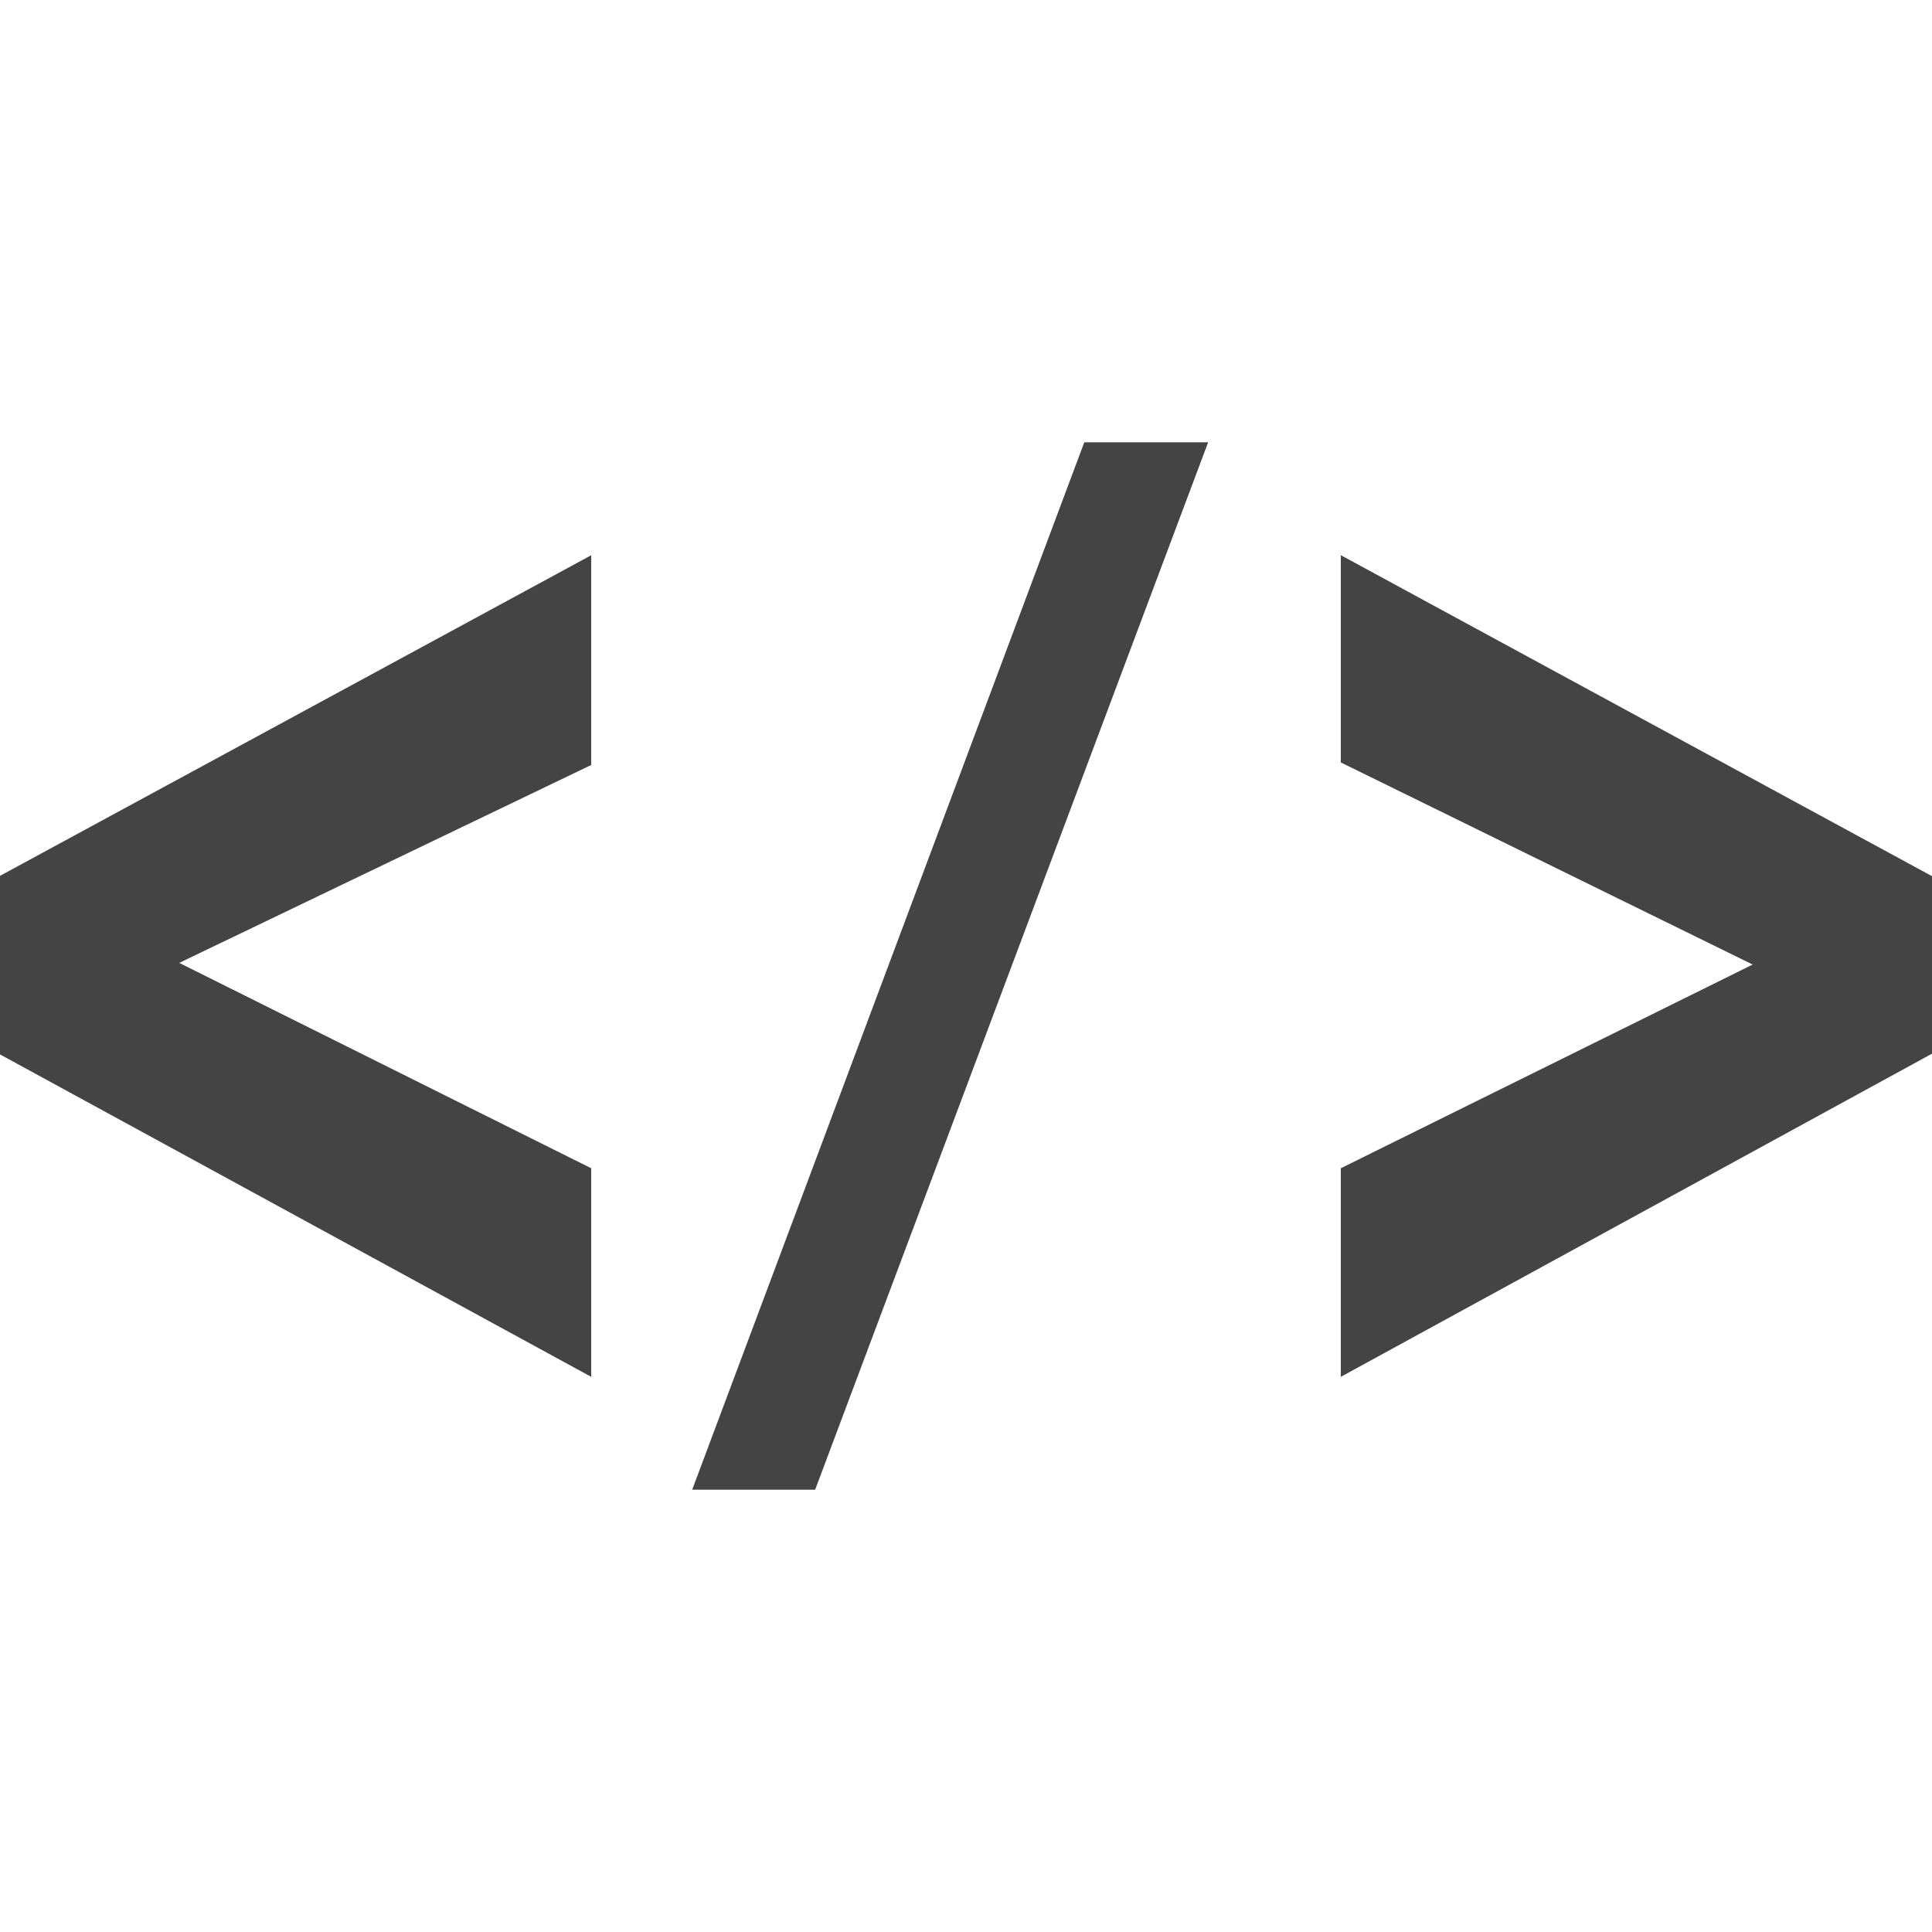
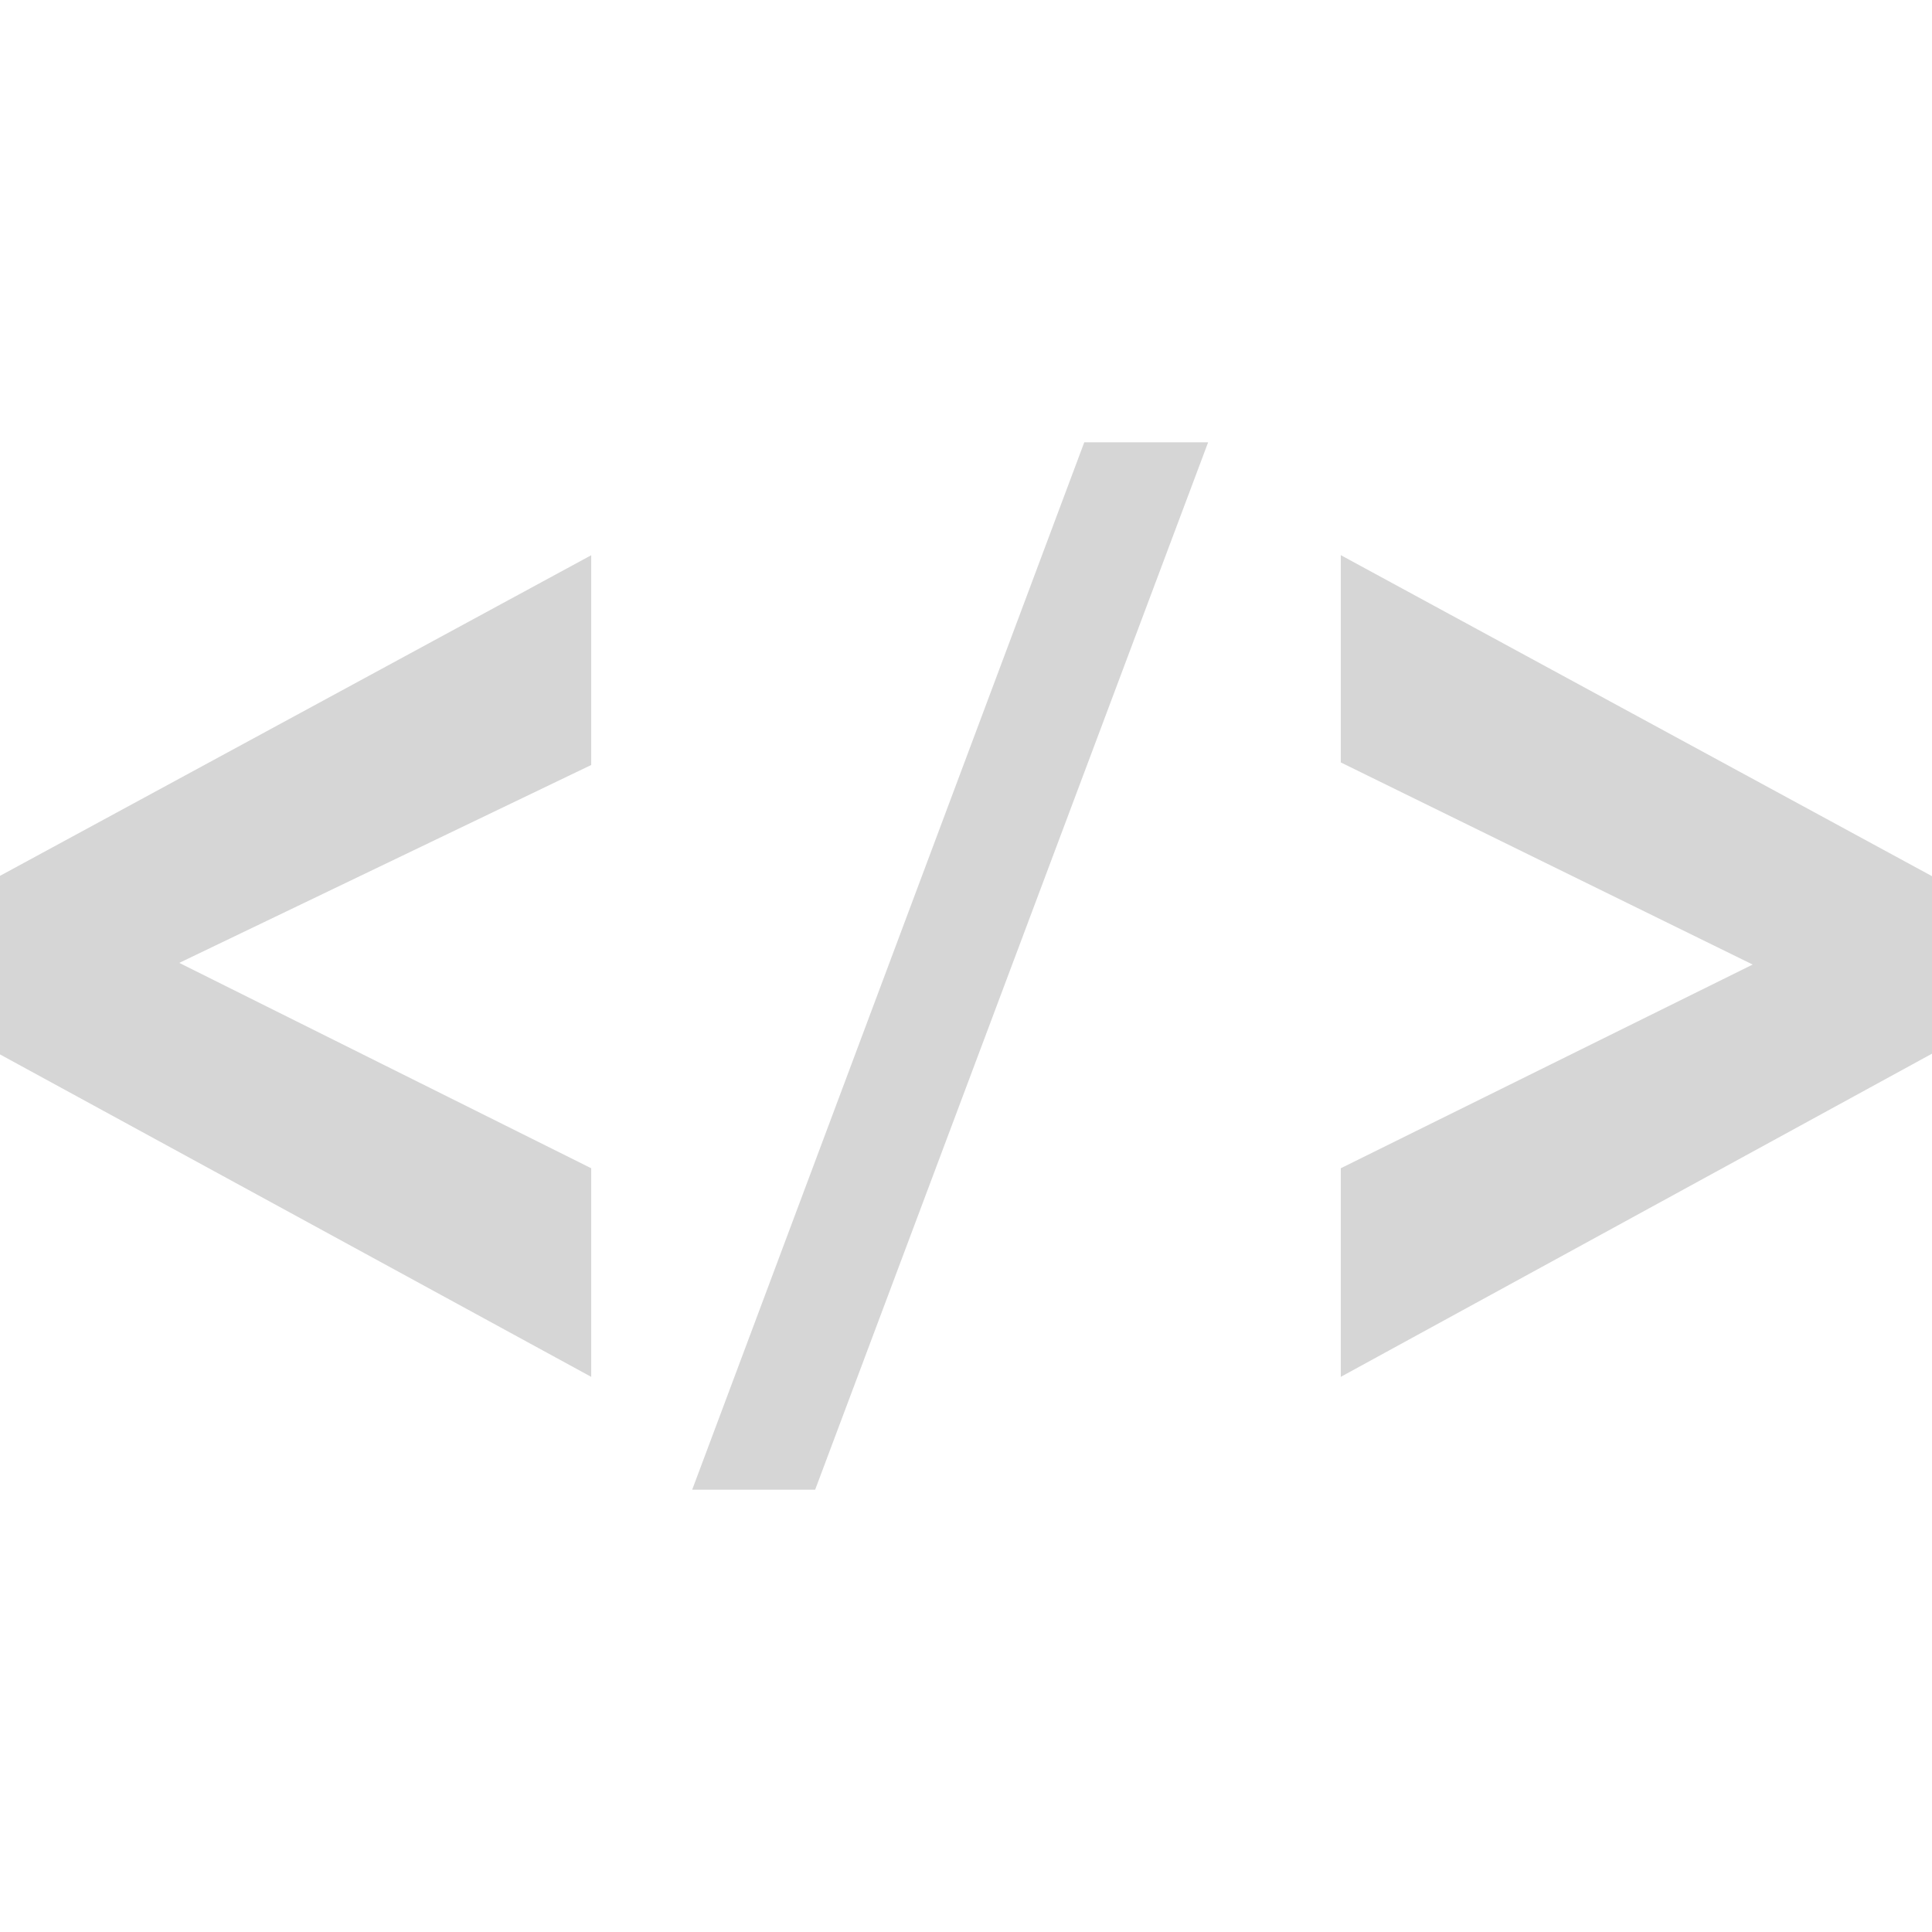
<svg xmlns="http://www.w3.org/2000/svg" version="1.1" id="Capa_1" x="0px" y="0px" viewBox="0 0 502.664 502.664" style="enable-background:new 0 0 502.664 502.664;" xml:space="preserve">
  <g>
    <g>
-       <path style="fill:#444444;" d="M153.821,358.226L0,274.337v-46.463l153.821-83.414v54.574L46.636,250.523l107.185,53.431    C153.821,303.954,153.821,358.226,153.821,358.226z" />
-       <path style="fill:#444444;" d="M180.094,387.584L282.103,115.08h32.227L212.084,387.584H180.094z" />
-       <path style="fill:#444444;" d="M348.843,358.226v-54.272l107.164-52.999l-107.164-52.59v-53.927l153.821,83.522v46.183    L348.843,358.226z" />
+       <path style="fill:rgb(214,214,214);" d="M153.821,358.226L0,274.337v-46.463l153.821-83.414v54.574L46.636,250.523l107.185,53.431    C153.821,303.954,153.821,358.226,153.821,358.226z" />
+       <path style="fill:rgb(214,214,214);" d="M180.094,387.584L282.103,115.08h32.227L212.084,387.584H180.094z" />
+       <path style="fill:rgb(214,214,214);" d="M348.843,358.226v-54.272l107.164-52.999l-107.164-52.59v-53.927l153.821,83.522v46.183    L348.843,358.226z" />
    </g>
    <g>
	</g>
    <g>
	</g>
    <g>
	</g>
    <g>
	</g>
    <g>
	</g>
    <g>
	</g>
    <g>
	</g>
    <g>
	</g>
    <g>
	</g>
    <g>
	</g>
    <g>
	</g>
    <g>
	</g>
    <g>
	</g>
    <g>
	</g>
    <g>
	</g>
  </g>
  <g>
</g>
  <g>
</g>
  <g>
</g>
  <g>
</g>
  <g>
</g>
  <g>
</g>
  <g>
</g>
  <g>
</g>
  <g>
</g>
  <g>
</g>
  <g>
</g>
  <g>
</g>
  <g>
</g>
  <g>
</g>
  <g>
</g>
</svg>
